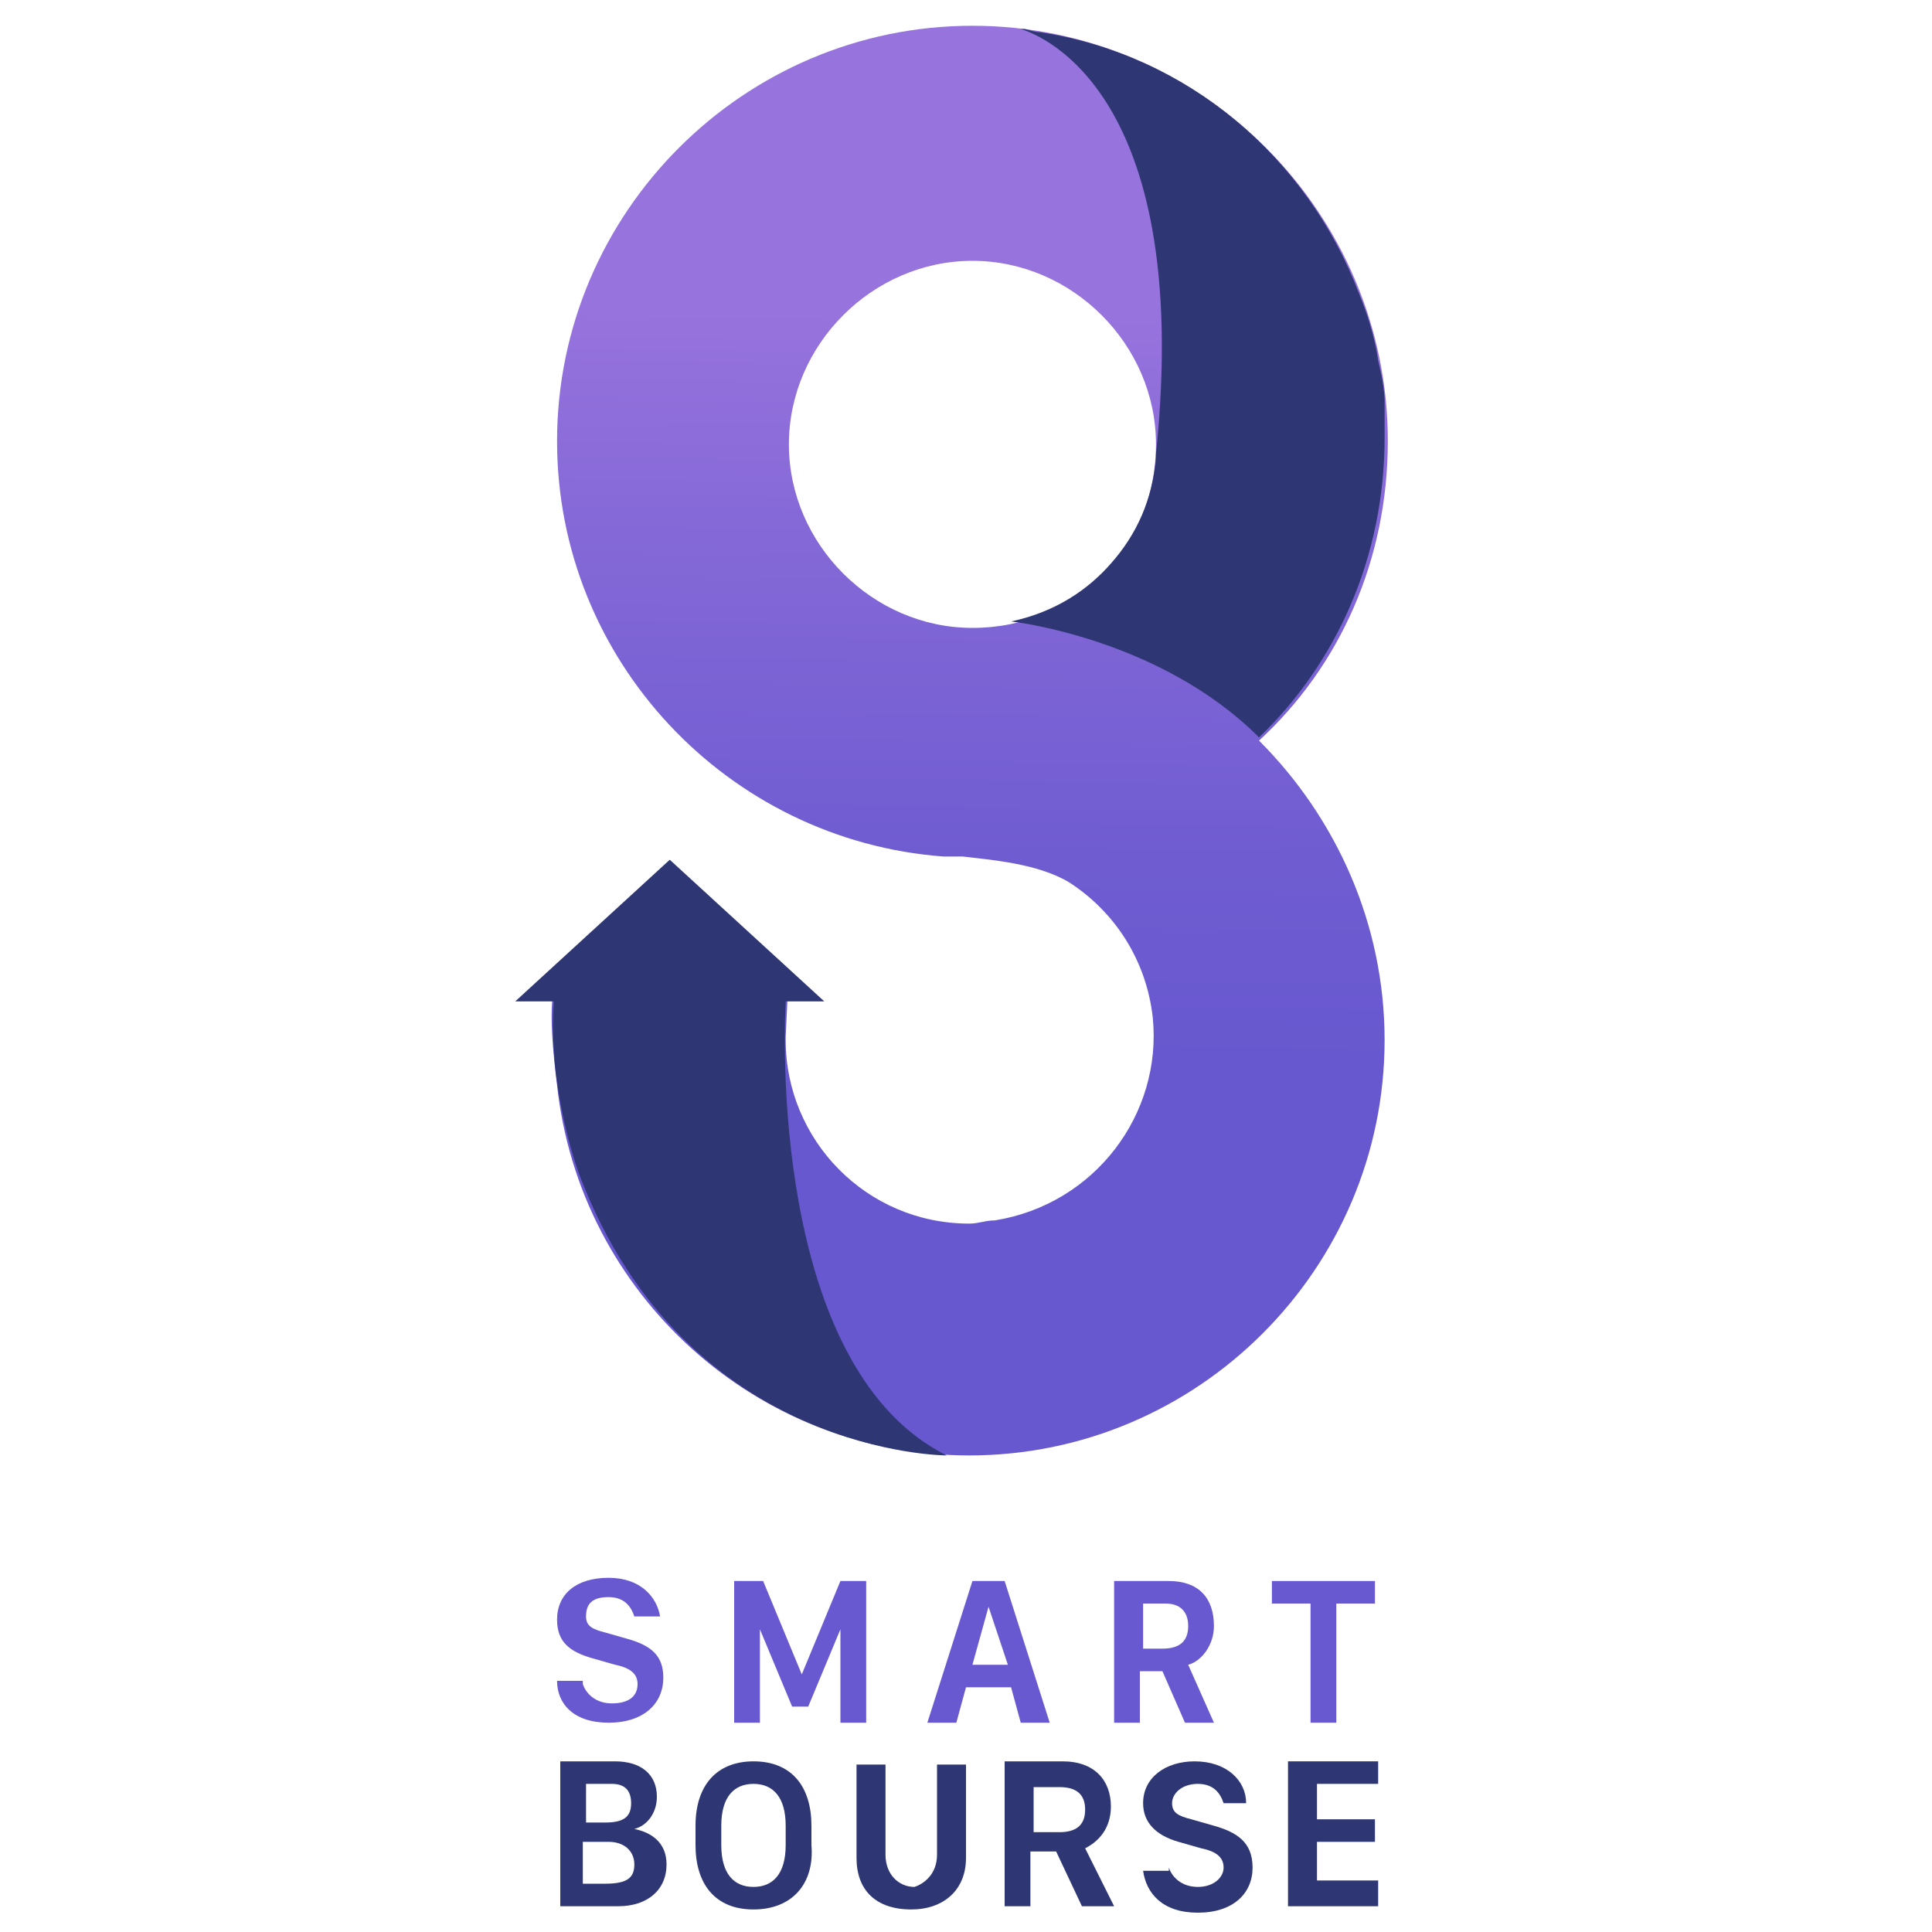
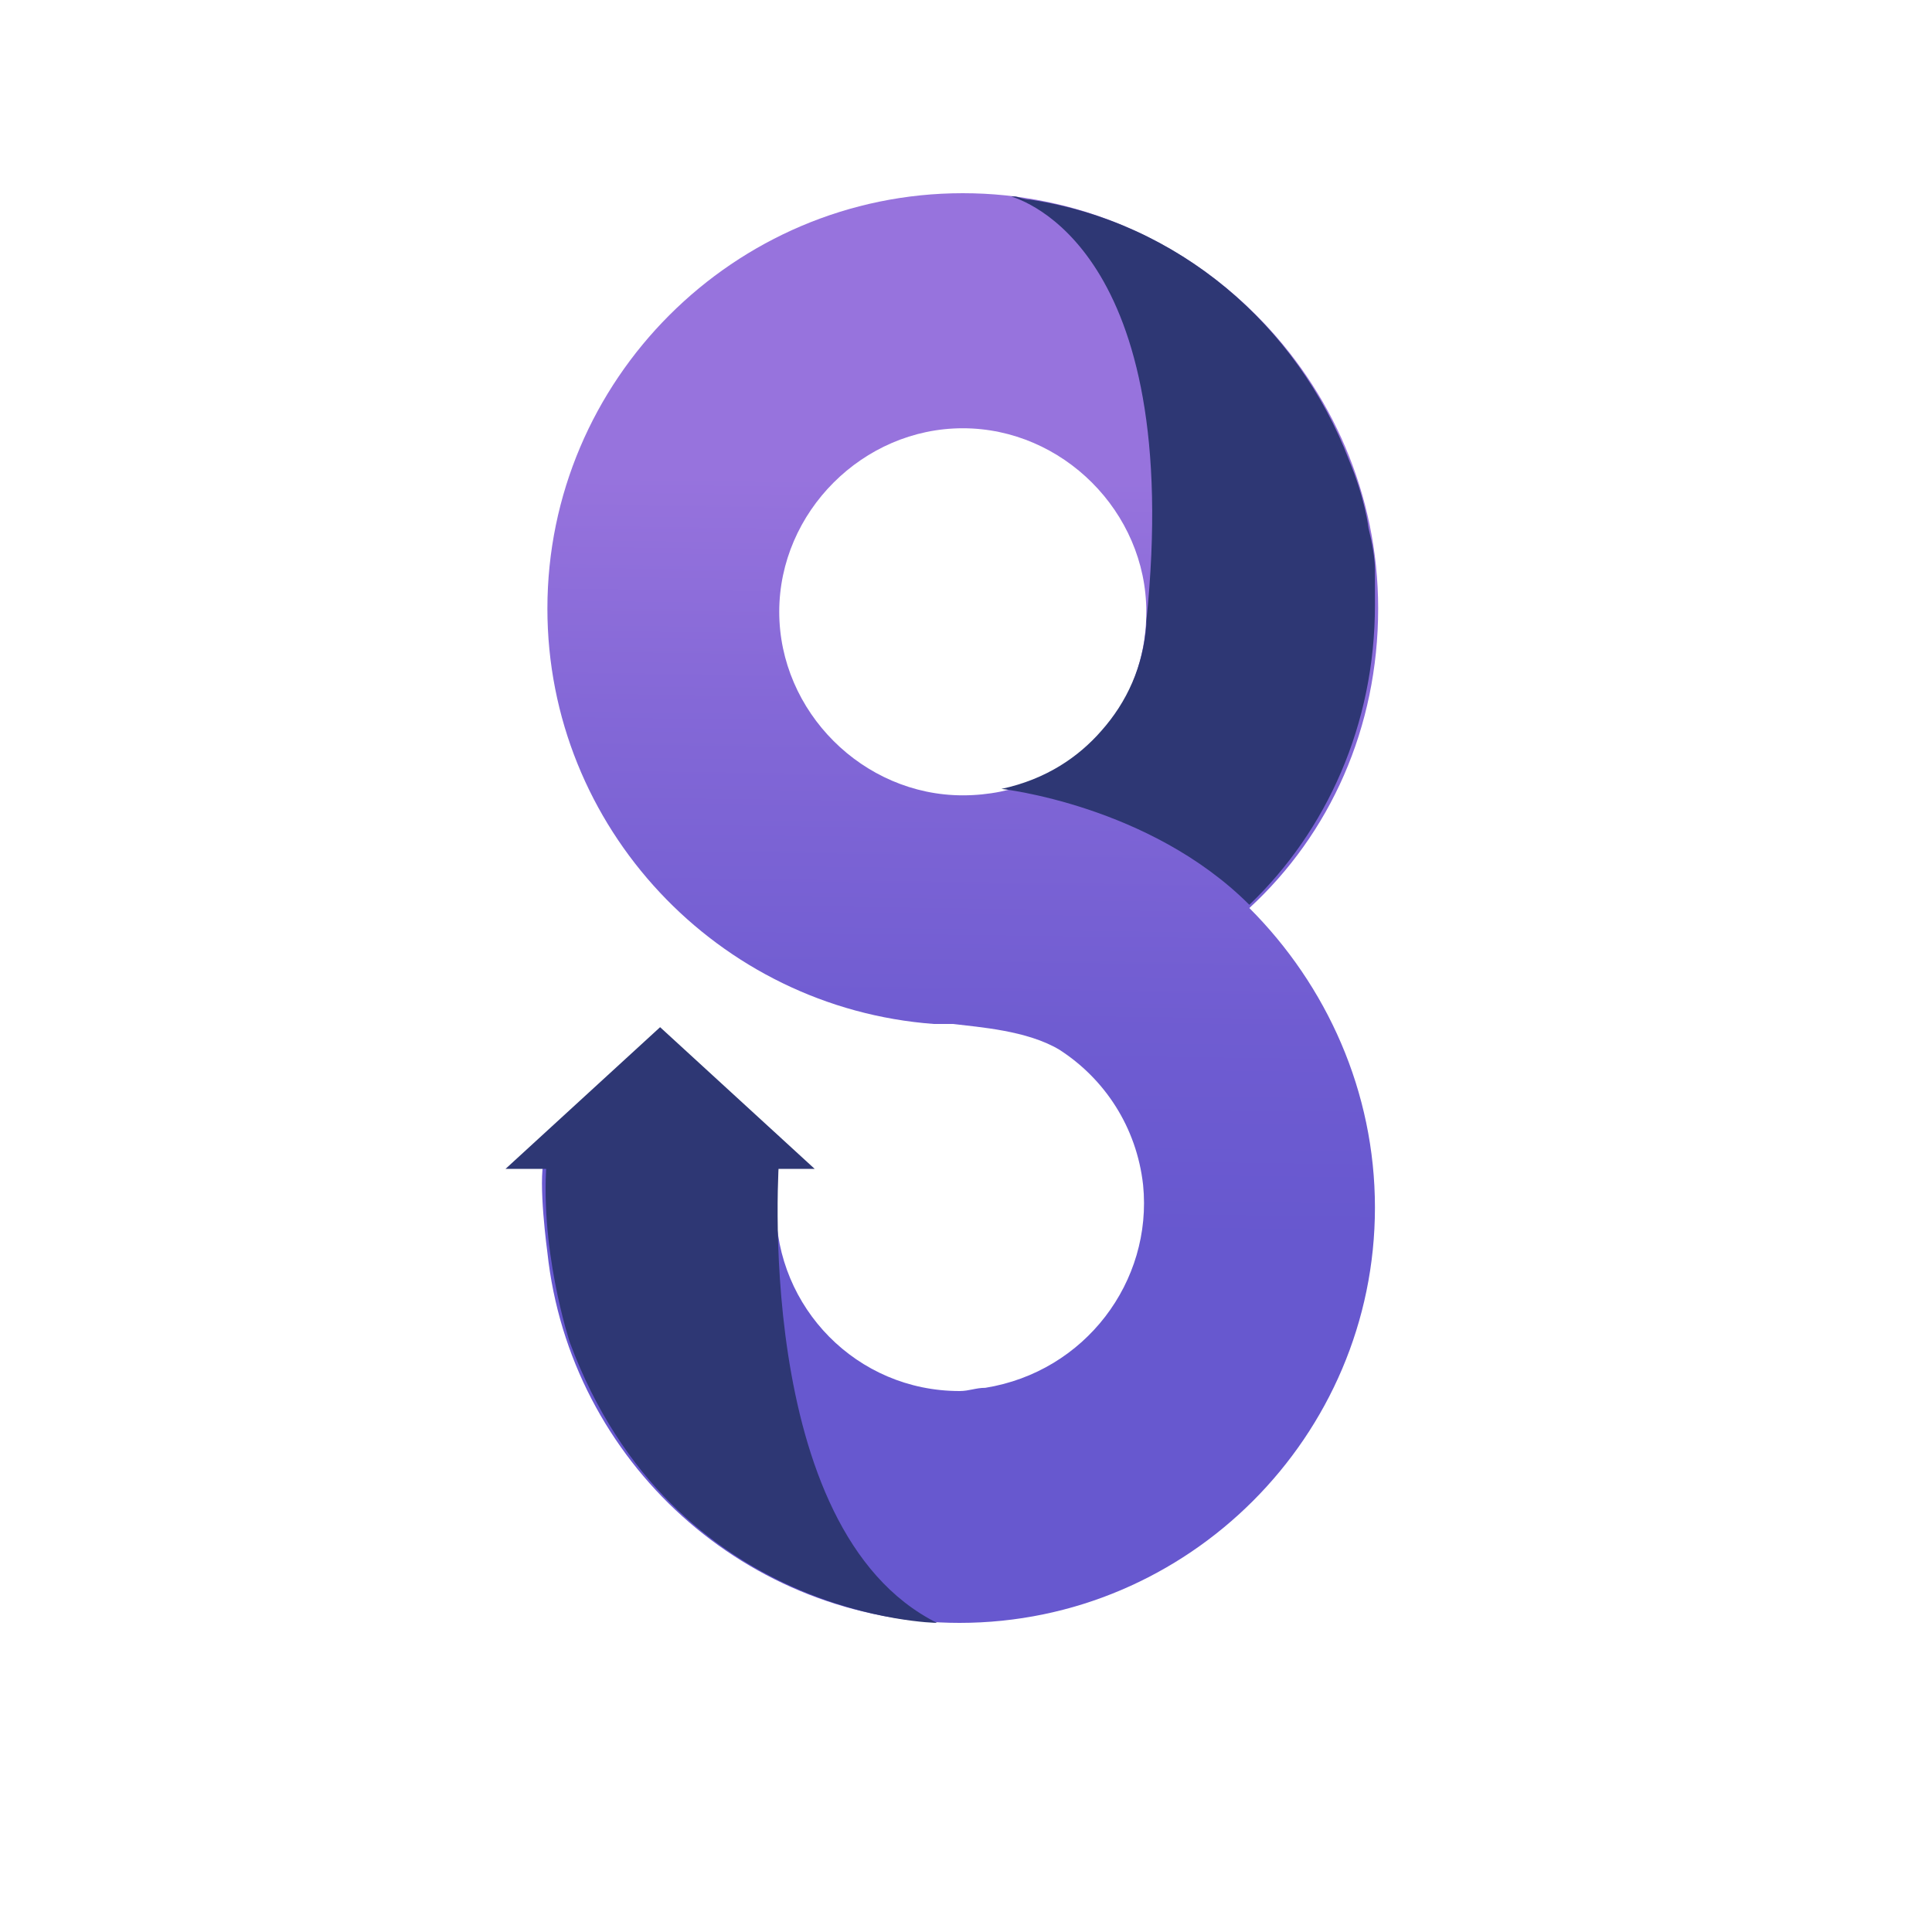
<svg xmlns="http://www.w3.org/2000/svg" version="1.1" id="Layer_1" x="0px" y="0px" viewBox="0 0 60 60" style="enable-background:new 0 0 60 60;" xml:space="preserve">
  <style type="text/css">
- 	.st0{fill:#6959D1;}
+ 	.st0{fill:url(#SVGID_1_);}
	.st1{fill:#2E3774;}
- 	.st2{fill:url(#SVGID_1_);}
</style>
  <g>
-     <path class="st0" d="M18.1,52.3c0.1,0.3,0.4,0.6,0.9,0.6c0.5,0,0.8-0.2,0.8-0.6c0-0.3-0.2-0.5-0.7-0.6l-0.7-0.2   c-0.7-0.2-1.1-0.5-1.1-1.2c0-0.8,0.6-1.3,1.6-1.3c1,0,1.5,0.6,1.6,1.2h-0.8c-0.1-0.3-0.3-0.6-0.8-0.6c-0.5,0-0.7,0.2-0.7,0.6   c0,0.3,0.2,0.4,0.6,0.5l0.7,0.2c0.7,0.2,1.1,0.5,1.1,1.2c0,0.8-0.6,1.4-1.7,1.4c-1.1,0-1.6-0.6-1.6-1.3H18.1z" />
-     <path class="st0" d="M22.8,53.5v-4.4h0.9l1.2,2.9h0l1.2-2.9h0.8v4.4h-0.8v-2.9h0l-1,2.4h-0.5l-1-2.4h0v2.9H22.8z" />
-     <path class="st0" d="M28.8,53.5l1.4-4.4h1l1.4,4.4h-0.9l-0.3-1.1H30l-0.3,1.1H28.8z M30.7,49.9l-0.5,1.8h1.1L30.7,49.9L30.7,49.9z" />
-     <path class="st0" d="M37.7,50.5c0,0.6-0.4,1.1-0.8,1.2l0.8,1.8h-0.9l-0.7-1.6h-0.7v1.6h-0.8v-4.4h1.7   C37.2,49.1,37.7,49.6,37.7,50.5z M36.1,51.2c0.5,0,0.8-0.2,0.8-0.7c0-0.5-0.3-0.7-0.7-0.7h-0.7v1.4H36.1z" />
-     <path class="st0" d="M40.7,53.5v-3.7h-1.2v-0.7h3.2v0.7h-1.2v3.7H40.7z" />
-   </g>
-   <g>
-     <g>
-       <path class="st1" d="M17.3,54.7h1.8c0.8,0,1.3,0.4,1.3,1.1c0,0.5-0.3,0.9-0.7,1v0c0.5,0.1,1,0.4,1,1.1c0,0.8-0.6,1.3-1.5,1.3h-1.8    V54.7z M18.2,56.6h0.6c0.6,0,0.8-0.2,0.8-0.6c0-0.4-0.2-0.6-0.6-0.6h-0.8V56.6z M18.2,58.5h0.6c0.7,0,0.9-0.2,0.9-0.6    c0-0.4-0.3-0.7-0.8-0.7h-0.8V58.5z" />
-       <path class="st1" d="M23.4,59.3c-1.2,0-1.8-0.8-1.8-2v-0.6c0-1.3,0.7-2,1.8-2c1.2,0,1.8,0.8,1.8,2v0.6    C25.3,58.5,24.6,59.3,23.4,59.3z M23.4,55.4c-0.6,0-1,0.4-1,1.3v0.6c0,0.9,0.4,1.3,1,1.3c0.6,0,1-0.4,1-1.3v-0.6    C24.4,55.8,24,55.4,23.4,55.4z" />
-       <path class="st1" d="M29.1,57.6v-2.8h0.9v2.9c0,1-0.7,1.6-1.7,1.6c-1.1,0-1.7-0.6-1.7-1.6v-2.9h0.9v2.8c0,0.6,0.4,1,0.9,1    C28.7,58.5,29.1,58.2,29.1,57.6z" />
-       <path class="st1" d="M34.5,56.1c0,0.7-0.4,1.1-0.8,1.3l0.9,1.8h-1l-0.8-1.7h-0.8v1.7h-0.8v-4.5H33C34,54.7,34.5,55.3,34.5,56.1z     M32.9,56.9c0.5,0,0.8-0.2,0.8-0.7c0-0.5-0.3-0.7-0.8-0.7h-0.8v1.4H32.9z" />
-       <path class="st1" d="M36.3,58c0.1,0.3,0.4,0.6,0.9,0.6c0.5,0,0.8-0.3,0.8-0.6c0-0.3-0.2-0.5-0.7-0.6l-0.7-0.2    c-0.7-0.2-1.1-0.6-1.1-1.2c0-0.8,0.7-1.3,1.6-1.3c1,0,1.6,0.6,1.6,1.3H38c-0.1-0.3-0.3-0.6-0.8-0.6c-0.5,0-0.8,0.3-0.8,0.6    c0,0.3,0.2,0.4,0.6,0.5l0.7,0.2c0.7,0.2,1.2,0.5,1.2,1.3c0,0.8-0.6,1.4-1.7,1.4c-1.1,0-1.6-0.6-1.7-1.3H36.3z" />
-       <path class="st1" d="M42.8,59.2H40v-4.5h2.8v0.7h-1.9v1.1h1.8v0.7h-1.8v1.2h1.9V59.2z" />
-     </g>
-   </g>
-   <g>
-     <linearGradient id="SVGID_1_" gradientUnits="userSpaceOnUse" x1="30.041" y1="33.236" x2="30.363" y2="9.28">
+     <linearGradient id="SVGID_1_" gradientUnits="userSpaceOnUse" x1="29.712" y1="23.565" x2="30.035" y2="47.52" gradientTransform="matrix(1 0 0 -1 0 62)">
      <stop offset="0" style="stop-color:#6758CF" />
      <stop offset="0.272" style="stop-color:#6F5CD1" />
      <stop offset="0.685" style="stop-color:#8468D7" />
      <stop offset="0.984" style="stop-color:#9773DD" />
    </linearGradient>
-     <path class="st2" d="M43.1,13.7c0-7.1-5.8-12.9-12.9-12.9c-7.1,0-12.9,5.8-12.9,12.9c0,6.8,5.3,12.4,12,12.9c0,0,0,0,0,0s0,0,0.1,0   c0.1,0,0.1,0,0.2,0c0.1,0,0.2,0,0.3,0c0,0,0,0,0,0c0.8,0.1,2.3,0.2,3.3,0.8c1.4,0.9,2.4,2.4,2.6,4.2c0.3,3-1.8,5.8-4.9,6.3   c-0.3,0-0.5,0.1-0.8,0.1c0,0,0,0,0,0c-3.2,0-5.7-2.6-5.7-5.7c0,0,0-0.1,0-0.1h0l0.1-2.1L20.8,27l-3,2.8l-0.6,1   c-0.2,0.7,0.1,2.9,0.1,2.9l0,0c0.7,6.5,6.2,11.5,12.8,11.5c7.1,0,12.9-5.8,12.9-12.9c0-3.6-1.5-6.9-3.9-9.3   C41.6,20.7,43.1,17.4,43.1,13.7 M30.2,19.5c-3.1,0-5.7-2.6-5.7-5.7c0-3.1,2.6-5.7,5.7-5.7c3.1,0,5.7,2.6,5.7,5.7   C35.9,17,33.4,19.5,30.2,19.5" />
-     <path class="st1" d="M35.9,14.1c0,0,0,0.1,0,0.1c-0.1,1.3-0.6,2.4-1.4,3.3c-0.7,0.8-1.7,1.5-3.1,1.8c0,0,4.6,0.5,7.7,3.6   c0,0,0,0,0,0c2.4-2.3,3.9-5.6,3.9-9.3c0-0.2,0-0.4,0-0.6c0-0.2,0-0.3,0-0.5c0,0,0,0,0,0c0-0.4-0.1-0.9-0.2-1.3c0,0-0.1-0.9-0.6-2.1   c-1.6-4.2-5.3-7.4-9.9-8.1c-0.2,0-0.4-0.1-0.5-0.1c0,0-0.1,0-0.1,0C32,1,37.1,2.5,35.9,14.1" />
-     <path class="st1" d="M24.4,31.1h1.2l-4.8-4.4L16,31.1h1.2C17,33.9,18,36.5,18,36.5c3.3,8.7,11.4,8.7,11.4,8.7   C24.2,42.6,24.3,33,24.4,31.1z" />
+     <path class="st0" d="M42.8,18.9C42.8,11.8,37,6,29.9,6S17,11.8,17,18.9c0,6.8,5.3,12.4,12,12.9l0,0c0,0,0,0,0.1,0s0.1,0,0.2,0   s0.2,0,0.3,0l0,0c0.8,0.1,2.3,0.2,3.3,0.8c1.4,0.9,2.4,2.4,2.6,4.2c0.3,3-1.8,5.8-4.9,6.3c-0.3,0-0.5,0.1-0.8,0.1l0,0   c-3.2,0-5.7-2.6-5.7-5.7v-0.1l0,0l0.1-2.1l-3.7-3.1l-3,2.8l-0.6,1c-0.2,0.7,0.1,2.9,0.1,2.9l0,0c0.7,6.5,6.2,11.5,12.8,11.5   c7.1,0,12.9-5.8,12.9-12.9c0-3.6-1.5-6.9-3.9-9.3C41.3,25.9,42.8,22.6,42.8,18.9 M29.9,24.7c-3.1,0-5.7-2.6-5.7-5.7   s2.6-5.7,5.7-5.7s5.7,2.6,5.7,5.7C35.6,22.2,33.1,24.7,29.9,24.7" />
+     <path class="st1" d="M35.6,19.3v0.1c-0.1,1.3-0.6,2.4-1.4,3.3c-0.7,0.8-1.7,1.5-3.1,1.8c0,0,4.6,0.5,7.7,3.6l0,0   c2.4-2.3,3.9-5.6,3.9-9.3c0-0.2,0-0.4,0-0.6c0-0.2,0-0.3,0-0.5l0,0c0-0.4-0.1-0.9-0.2-1.3c0,0-0.1-0.9-0.6-2.1   c-1.6-4.2-5.3-7.4-9.9-8.1c-0.2,0-0.4-0.1-0.5-0.1h-0.1C31.7,6.2,36.8,7.7,35.6,19.3" />
+     <path class="st1" d="M24.2,35.9c0,0-0.9,11.6,4.9,14.5c0,0-8.2-0.1-11.4-8.7c0,0-1-3-0.7-5.9L24.2,35.9z" />
+     <polygon class="st1" points="15.7,36.3 18.6,36.3 22.4,36.3 25.3,36.3 20.5,31.9  " />
  </g>
</svg>
